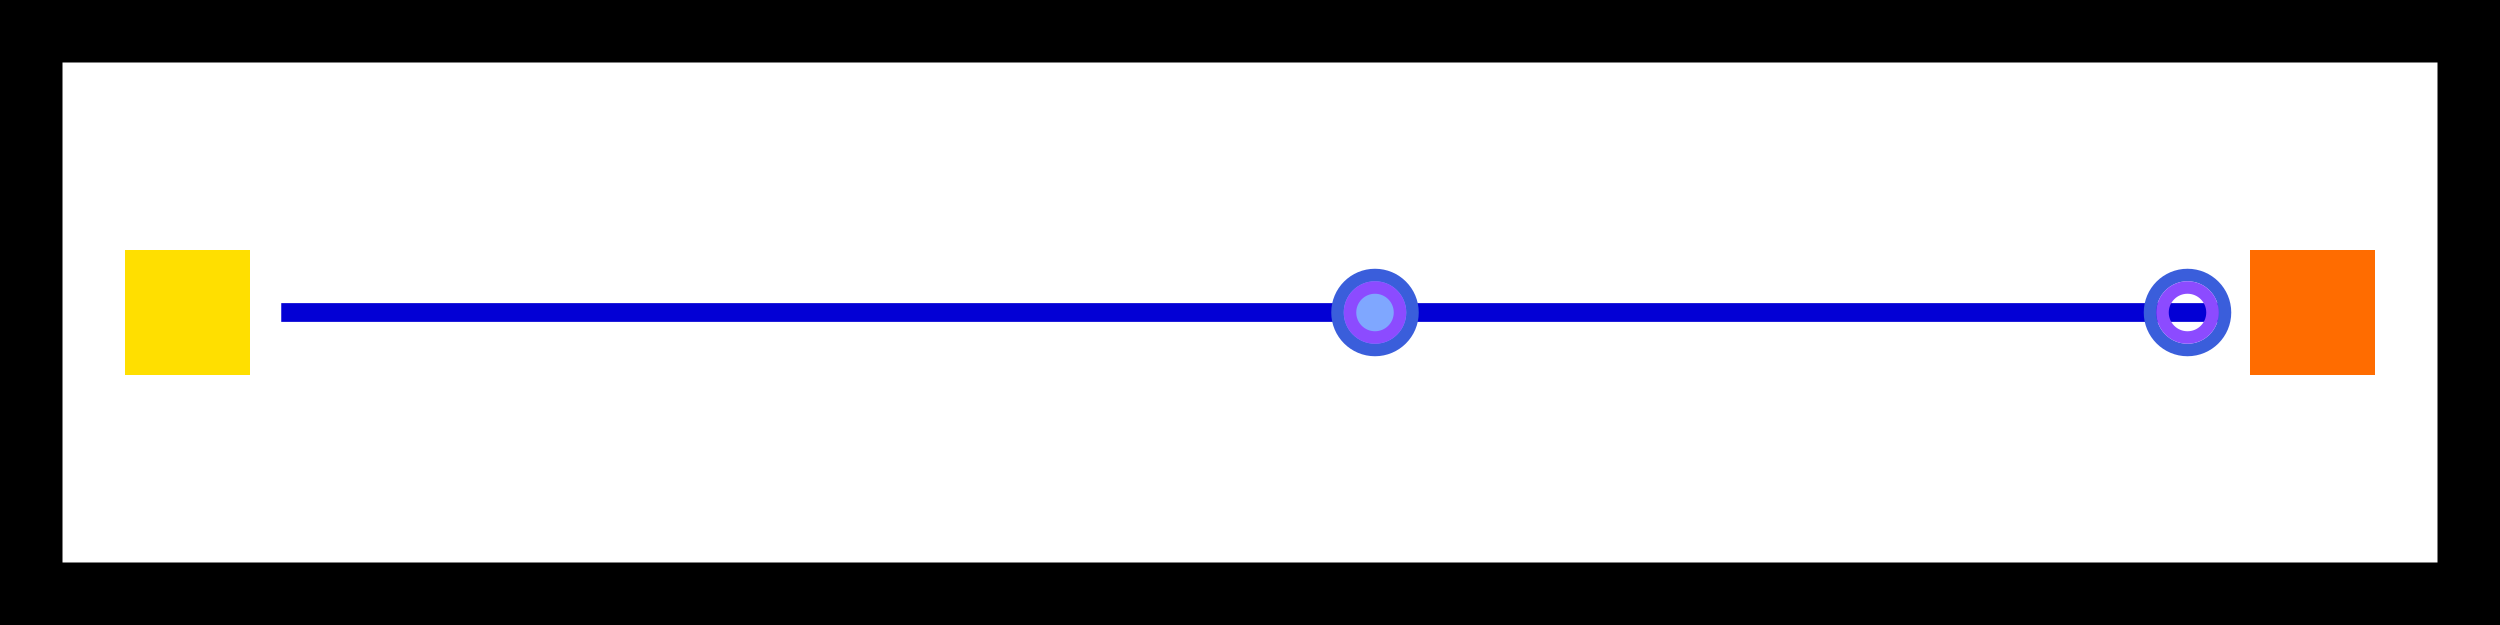
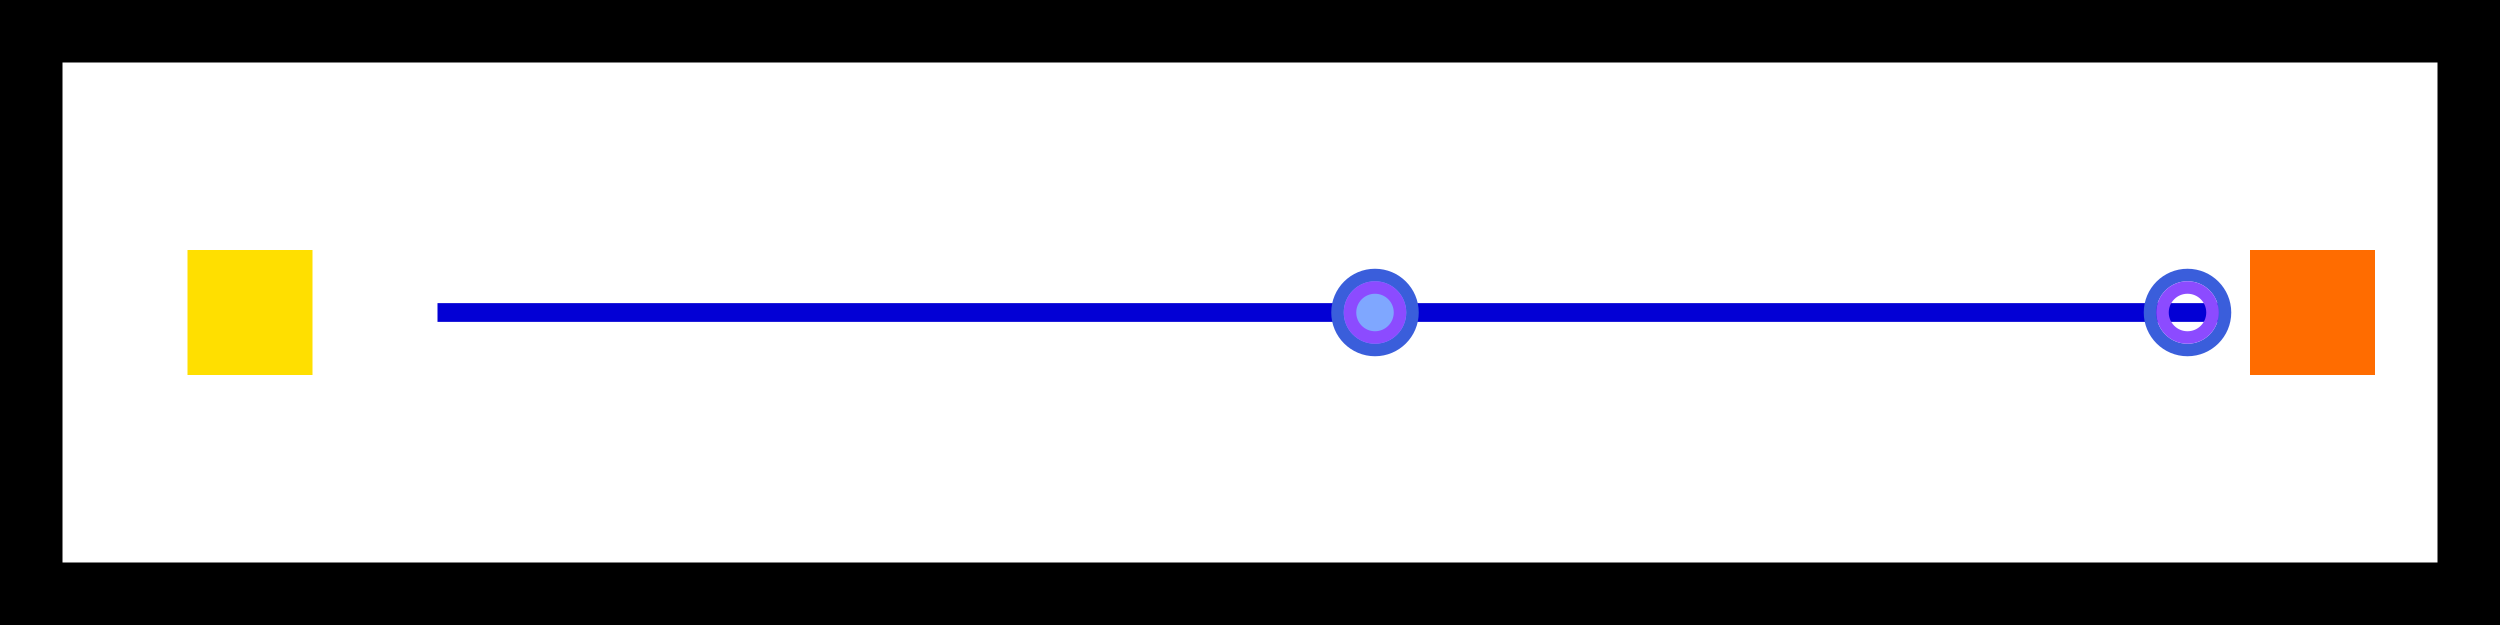
<svg xmlns="http://www.w3.org/2000/svg" width="40" height="10" viewBox="0 0 40 10" version="1.1">
  <g>
    <rect x="0" y="0" width="40" height="1" fill="#000000" />
    <rect x="0" y="9" width="40" height="1" fill="#000000" />
    <rect x="0" y="0" width="1" height="10" fill="#000000" />
    <rect x="39" y="0" width="1" height="10" fill="#000000" />
  </g>
  <g>
-     <rect x="2" y="4" width="2" height="2" fill="#ffdf00" />
+     <rect x="3" y="4" width="2" height="2" fill="#ffdf00" />
    <rect x="36" y="4" width="2" height="2" fill="#ff6c00" />
-     <path d="M 4.5 5 L 35.5 5" stroke="#0300d5" stroke-width="0.3" fill="none" />
+     <path d="M 7 5 L 35.5 5" stroke="#0300d5" stroke-width="0.3" fill="none" />
  </g>
  <g>
    <circle cx="22" cy="5" r="0.6" fill="#7fa7ff" stroke="#3a5edb" stroke-width="0.2" />
    <circle cx="22" cy="5" r="0.4" fill="none" stroke="#8c4bff" stroke-width="0.2" class="poi" id="poi_h1_start" />
    <circle cx="35" cy="5" r="0.6" fill="none" stroke="#3a5edb" stroke-width="0.2" />
    <circle cx="35" cy="5" r="0.4" fill="none" stroke="#8c4bff" stroke-width="0.2" class="poi" id="poi_h1_goal" />
  </g>
</svg>
